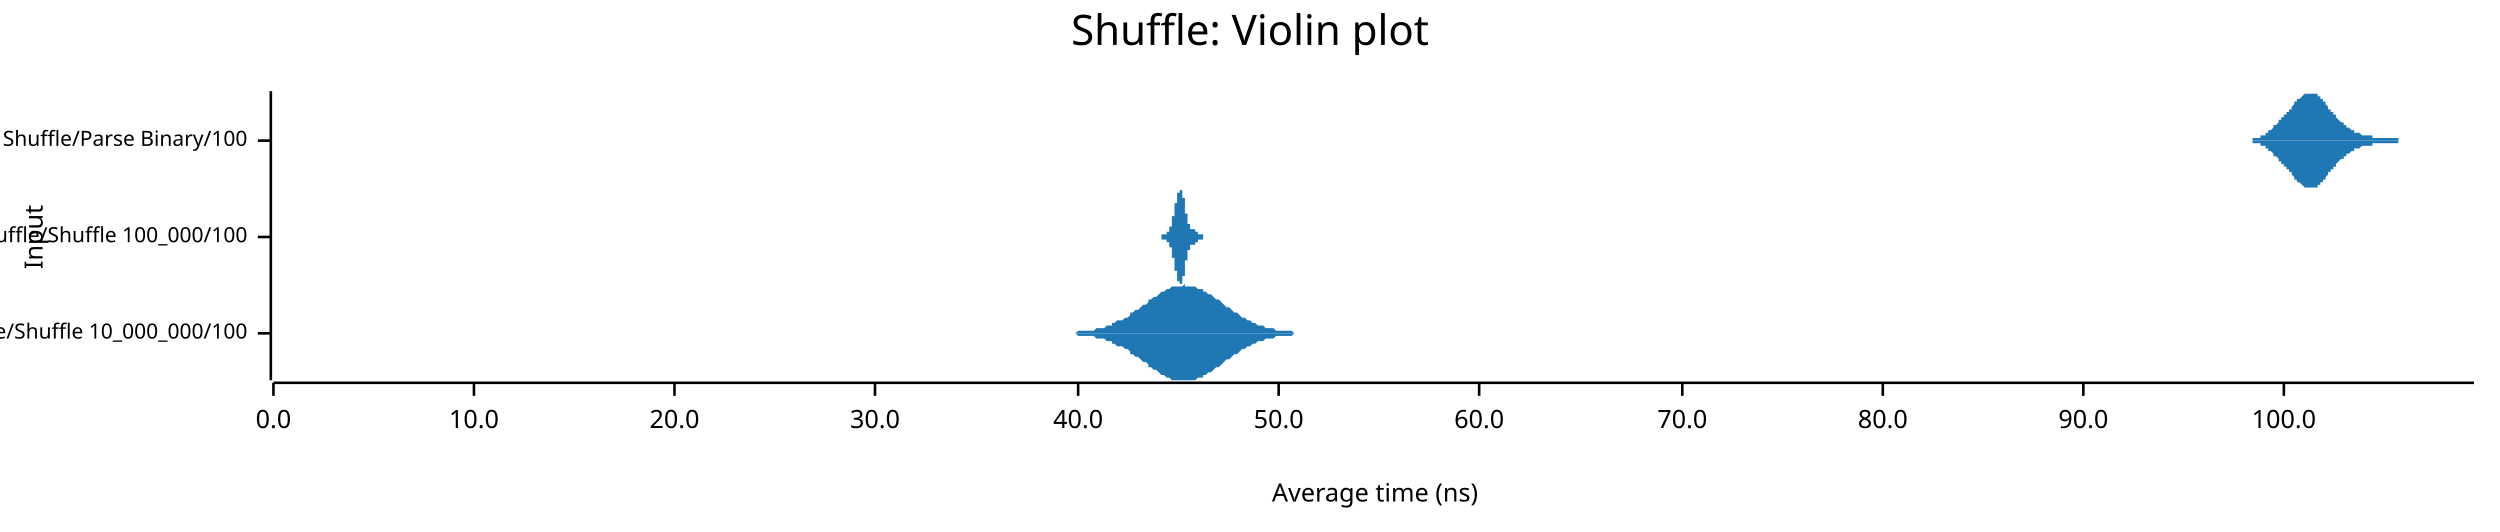
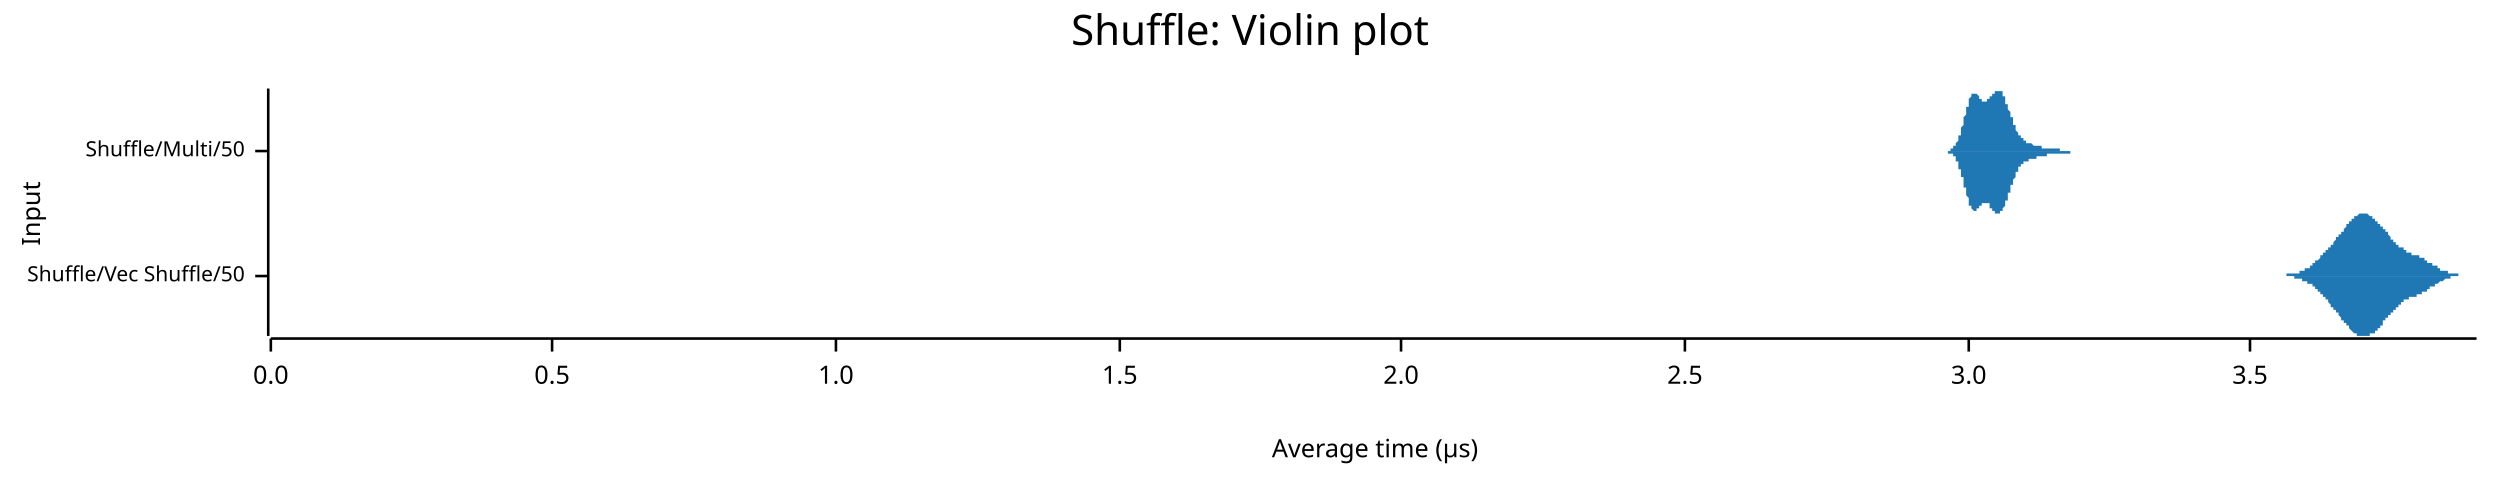
- <svg xmlns="http://www.w3.org/2000/svg" width="960" height="204" viewBox="0 0 960 204">
+ <svg xmlns="http://www.w3.org/2000/svg" width="960" height="186" viewBox="0 0 960 186">
  <text x="480" y="5" dy="0.76em" text-anchor="middle" font-family="sans-serif" font-size="16.129" opacity="1" fill="#000000">
Shuffle: Violin plot
</text>
-   <text x="9" y="91" dy="0.76em" text-anchor="middle" font-family="sans-serif" font-size="9.677" opacity="1" fill="#000000" transform="rotate(270, 9, 91)">
+   <text x="8" y="82" dy="0.76em" text-anchor="middle" font-family="sans-serif" font-size="9.677" opacity="1" fill="#000000" transform="rotate(270, 8, 82)">
Input
</text>
-   <text x="528" y="195" dy="-0.5ex" text-anchor="middle" font-family="sans-serif" font-size="9.677" opacity="1" fill="#000000">
- Average time (ns)
+   <text x="528" y="178" dy="-0.5ex" text-anchor="middle" font-family="sans-serif" font-size="9.677" opacity="1" fill="#000000">
+ Average time (µs)
</text>
-   <polyline fill="none" opacity="1" stroke="#000000" stroke-width="1" points="104,35 104,146 " />
-   <text x="95" y="128" dy="0.5ex" text-anchor="end" font-family="sans-serif" font-size="8.065" opacity="1" fill="#000000">
- Shuffle/Shuffle 10_000_000/100
+   <polyline fill="none" opacity="1" stroke="#000000" stroke-width="1" points="103,34 103,129 " />
+   <text x="94" y="106" dy="0.5ex" text-anchor="end" font-family="sans-serif" font-size="8.065" opacity="1" fill="#000000">
+ Shuffle/Vec Shuffle/50
</text>
-   <polyline fill="none" opacity="1" stroke="#000000" stroke-width="1" points="99,128 104,128 " />
-   <text x="95" y="91" dy="0.5ex" text-anchor="end" font-family="sans-serif" font-size="8.065" opacity="1" fill="#000000">
- Shuffle/Shuffle 100_000/100
+   <polyline fill="none" opacity="1" stroke="#000000" stroke-width="1" points="98,106 103,106 " />
+   <text x="94" y="58" dy="0.5ex" text-anchor="end" font-family="sans-serif" font-size="8.065" opacity="1" fill="#000000">
+ Shuffle/Multi/50
</text>
-   <polyline fill="none" opacity="1" stroke="#000000" stroke-width="1" points="99,91 104,91 " />
-   <text x="95" y="54" dy="0.5ex" text-anchor="end" font-family="sans-serif" font-size="8.065" opacity="1" fill="#000000">
- Shuffle/Parse Binary/100
- </text>
-   <polyline fill="none" opacity="1" stroke="#000000" stroke-width="1" points="99,54 104,54 " />
-   <polyline fill="none" opacity="1" stroke="#000000" stroke-width="1" points="105,147 950,147 " />
-   <text x="105" y="157" dy="0.76em" text-anchor="middle" font-family="sans-serif" font-size="9.677" opacity="1" fill="#000000">
+   <polyline fill="none" opacity="1" stroke="#000000" stroke-width="1" points="98,58 103,58 " />
+   <polyline fill="none" opacity="1" stroke="#000000" stroke-width="1" points="104,130 951,130 " />
+   <text x="104" y="140" dy="0.76em" text-anchor="middle" font-family="sans-serif" font-size="9.677" opacity="1" fill="#000000">
0.0
</text>
-   <polyline fill="none" opacity="1" stroke="#000000" stroke-width="1" points="105,147 105,152 " />
-   <text x="182" y="157" dy="0.76em" text-anchor="middle" font-family="sans-serif" font-size="9.677" opacity="1" fill="#000000">
- 10.0
+   <polyline fill="none" opacity="1" stroke="#000000" stroke-width="1" points="104,130 104,135 " />
+   <text x="212" y="140" dy="0.76em" text-anchor="middle" font-family="sans-serif" font-size="9.677" opacity="1" fill="#000000">
+ 0.5
</text>
-   <polyline fill="none" opacity="1" stroke="#000000" stroke-width="1" points="182,147 182,152 " />
-   <text x="259" y="157" dy="0.76em" text-anchor="middle" font-family="sans-serif" font-size="9.677" opacity="1" fill="#000000">
- 20.0
+   <polyline fill="none" opacity="1" stroke="#000000" stroke-width="1" points="212,130 212,135 " />
+   <text x="321" y="140" dy="0.76em" text-anchor="middle" font-family="sans-serif" font-size="9.677" opacity="1" fill="#000000">
+ 1.0
</text>
-   <polyline fill="none" opacity="1" stroke="#000000" stroke-width="1" points="259,147 259,152 " />
-   <text x="336" y="157" dy="0.76em" text-anchor="middle" font-family="sans-serif" font-size="9.677" opacity="1" fill="#000000">
- 30.0
+   <polyline fill="none" opacity="1" stroke="#000000" stroke-width="1" points="321,130 321,135 " />
+   <text x="430" y="140" dy="0.76em" text-anchor="middle" font-family="sans-serif" font-size="9.677" opacity="1" fill="#000000">
+ 1.5
</text>
-   <polyline fill="none" opacity="1" stroke="#000000" stroke-width="1" points="336,147 336,152 " />
-   <text x="414" y="157" dy="0.76em" text-anchor="middle" font-family="sans-serif" font-size="9.677" opacity="1" fill="#000000">
- 40.0
+   <polyline fill="none" opacity="1" stroke="#000000" stroke-width="1" points="430,130 430,135 " />
+   <text x="538" y="140" dy="0.76em" text-anchor="middle" font-family="sans-serif" font-size="9.677" opacity="1" fill="#000000">
+ 2.0
</text>
-   <polyline fill="none" opacity="1" stroke="#000000" stroke-width="1" points="414,147 414,152 " />
-   <text x="491" y="157" dy="0.76em" text-anchor="middle" font-family="sans-serif" font-size="9.677" opacity="1" fill="#000000">
- 50.0
+   <polyline fill="none" opacity="1" stroke="#000000" stroke-width="1" points="538,130 538,135 " />
+   <text x="647" y="140" dy="0.76em" text-anchor="middle" font-family="sans-serif" font-size="9.677" opacity="1" fill="#000000">
+ 2.5
</text>
-   <polyline fill="none" opacity="1" stroke="#000000" stroke-width="1" points="491,147 491,152 " />
-   <text x="568" y="157" dy="0.76em" text-anchor="middle" font-family="sans-serif" font-size="9.677" opacity="1" fill="#000000">
- 60.0
+   <polyline fill="none" opacity="1" stroke="#000000" stroke-width="1" points="647,130 647,135 " />
+   <text x="756" y="140" dy="0.76em" text-anchor="middle" font-family="sans-serif" font-size="9.677" opacity="1" fill="#000000">
+ 3.0
</text>
-   <polyline fill="none" opacity="1" stroke="#000000" stroke-width="1" points="568,147 568,152 " />
-   <text x="646" y="157" dy="0.76em" text-anchor="middle" font-family="sans-serif" font-size="9.677" opacity="1" fill="#000000">
- 70.0
+   <polyline fill="none" opacity="1" stroke="#000000" stroke-width="1" points="756,130 756,135 " />
+   <text x="864" y="140" dy="0.76em" text-anchor="middle" font-family="sans-serif" font-size="9.677" opacity="1" fill="#000000">
+ 3.5
</text>
-   <polyline fill="none" opacity="1" stroke="#000000" stroke-width="1" points="646,147 646,152 " />
-   <text x="723" y="157" dy="0.76em" text-anchor="middle" font-family="sans-serif" font-size="9.677" opacity="1" fill="#000000">
- 80.0
- </text>
-   <polyline fill="none" opacity="1" stroke="#000000" stroke-width="1" points="723,147 723,152 " />
-   <text x="800" y="157" dy="0.76em" text-anchor="middle" font-family="sans-serif" font-size="9.677" opacity="1" fill="#000000">
- 90.0
- </text>
-   <polyline fill="none" opacity="1" stroke="#000000" stroke-width="1" points="800,147 800,152 " />
-   <text x="877" y="157" dy="0.76em" text-anchor="middle" font-family="sans-serif" font-size="9.677" opacity="1" fill="#000000">
- 100.0
- </text>
-   <polyline fill="none" opacity="1" stroke="#000000" stroke-width="1" points="877,147 877,152 " />
-   <polygon opacity="1" fill="#1F78B4" points="405,128 406,128 406,128 407,128 408,128 409,128 410,128 411,128 412,128 413,128 413,128 414,127 415,127 416,127 417,127 418,127 419,127 420,127 420,127 421,126 422,126 423,126 424,126 425,125 426,125 427,125 427,124 428,124 429,123 430,123 431,123 432,122 433,122 434,121 434,120 435,120 436,119 437,119 438,118 439,117 440,117 441,116 441,115 442,115 443,114 444,114 445,113 446,112 447,112 448,111 448,111 449,111 450,110 451,110 452,110 453,110 454,110 455,109 455,110 456,110 457,110 458,110 459,110 460,111 461,111 462,111 462,112 463,112 464,113 465,113 466,114 467,115 468,115 469,116 469,116 470,117 471,118 472,118 473,119 474,120 475,120 476,121 476,121 477,122 478,122 479,123 480,123 481,124 482,124 483,125 483,125 484,125 485,125 486,126 487,126 488,126 489,126 490,127 490,127 491,127 492,127 493,127 494,127 495,127 496,127 497,128 497,128 498,128 499,128 500,128 501,128 502,128 503,128 504,128 504,128 505,128 506,128 507,128 508,128 509,128 510,128 511,128 511,128 512,128 513,128 514,128 515,128 516,128 517,128 518,128 518,128 519,128 520,128 521,128 522,128 523,128 524,128 525,128 525,128 526,128 527,128 528,128 529,128 530,128 531,128 532,128 532,128 533,128 534,128 535,128 536,128 537,128 538,128 539,128 539,128 540,128 541,128 542,128 543,128 544,128 545,128 546,128 546,128 547,128 548,128 549,128 550,128 551,128 552,128 553,128 553,128 554,128 555,128 556,128 557,128 558,128 559,128 560,128 560,128 561,128 562,128 563,128 564,128 565,128 566,128 567,128 567,128 568,128 569,128 570,128 571,128 572,128 573,128 574,128 574,128 575,128 576,128 577,128 578,128 579,128 580,128 581,128 581,128 582,128 583,128 584,128 585,128 586,128 587,128 588,128 588,128 589,128 590,128 591,128 592,128 593,128 594,128 595,128 595,128 596,128 597,128 598,128 599,128 600,128 601,128 602,128 602,128 603,128 604,128 605,128 606,128 607,128 608,128 609,128 609,128 610,128 611,128 612,128 613,128 614,128 615,128 616,128 616,128 617,128 618,128 619,128 620,128 621,128 622,128 623,128 623,128 624,128 625,128 626,128 627,128 628,128 629,128 630,128 630,128 631,128 632,128 633,128 634,128 635,128 636,128 637,128 637,128 638,128 639,128 640,128 641,128 642,128 643,128 644,128 644,128 645,128 646,128 647,128 648,128 649,128 650,128 651,128 652,128 652,128 653,128 654,128 655,128 656,128 657,128 658,128 659,128 659,128 660,128 661,128 662,128 663,128 664,128 665,128 666,128 666,128 667,128 668,128 669,128 670,128 671,128 672,128 673,128 673,128 674,128 675,128 676,128 677,128 678,128 679,128 680,128 680,128 681,128 682,128 683,128 684,128 685,128 686,128 687,128 687,128 688,128 689,128 690,128 691,128 692,128 693,128 694,128 694,128 695,128 696,128 697,128 698,128 699,128 700,128 701,128 701,128 702,128 703,128 704,128 705,128 706,128 707,128 708,128 708,128 709,128 710,128 711,128 712,128 713,128 714,128 715,128 715,128 716,128 717,128 718,128 719,128 720,128 721,128 722,128 722,128 723,128 724,128 725,128 726,128 727,128 728,128 729,128 729,128 730,128 731,128 732,128 733,128 734,128 735,128 736,128 736,128 737,128 738,128 739,128 740,128 741,128 742,128 743,128 743,128 744,128 745,128 746,128 747,128 748,128 749,128 750,128 750,128 751,128 752,128 753,128 754,128 755,128 756,128 757,128 757,128 758,128 759,128 760,128 761,128 762,128 763,128 764,128 764,128 765,128 766,128 767,128 768,128 769,128 770,128 771,128 771,128 772,128 773,128 774,128 775,128 776,128 777,128 778,128 778,128 779,128 780,128 781,128 782,128 783,128 784,128 785,128 785,128 786,128 787,128 788,128 789,128 790,128 791,128 792,128 792,128 793,128 794,128 795,128 796,128 797,128 798,128 799,128 799,128 800,128 801,128 802,128 803,128 804,128 805,128 806,128 806,128 807,128 808,128 809,128 810,128 811,128 812,128 813,128 813,128 814,128 815,128 816,128 817,128 818,128 819,128 820,128 820,128 821,128 822,128 823,128 824,128 825,128 826,128 827,128 827,128 828,128 829,128 830,128 831,128 832,128 833,128 834,128 834,128 835,128 836,128 837,128 838,128 839,128 840,128 841,128 841,128 841,128 405,128 " />
-   <polygon opacity="1" fill="#1F78B4" points="405,128 406,128 406,128 407,128 408,128 409,128 410,128 411,128 412,128 413,128 413,128 414,129 415,129 416,129 417,129 418,129 419,129 420,129 420,129 421,130 422,130 423,130 424,130 425,131 426,131 427,131 427,132 428,132 429,133 430,133 431,133 432,134 433,134 434,135 434,136 435,136 436,137 437,137 438,138 439,139 440,139 441,140 441,141 442,141 443,142 444,142 445,143 446,144 447,144 448,145 448,145 449,145 450,146 451,146 452,146 453,146 454,146 455,146 455,146 456,146 457,146 458,146 459,146 460,145 461,145 462,145 462,144 463,144 464,143 465,143 466,142 467,141 468,141 469,140 469,140 470,139 471,138 472,138 473,137 474,136 475,136 476,135 476,135 477,134 478,134 479,133 480,133 481,132 482,132 483,131 483,131 484,131 485,131 486,130 487,130 488,130 489,130 490,129 490,129 491,129 492,129 493,129 494,129 495,129 496,129 497,128 497,128 498,128 499,128 500,128 501,128 502,128 503,128 504,128 504,128 505,128 506,128 507,128 508,128 509,128 510,128 511,128 511,128 512,128 513,128 514,128 515,128 516,128 517,128 518,128 518,128 519,128 520,128 521,128 522,128 523,128 524,128 525,128 525,128 526,128 527,128 528,128 529,128 530,128 531,128 532,128 532,128 533,128 534,128 535,128 536,128 537,128 538,128 539,128 539,128 540,128 541,128 542,128 543,128 544,128 545,128 546,128 546,128 547,128 548,128 549,128 550,128 551,128 552,128 553,128 553,128 554,128 555,128 556,128 557,128 558,128 559,128 560,128 560,128 561,128 562,128 563,128 564,128 565,128 566,128 567,128 567,128 568,128 569,128 570,128 571,128 572,128 573,128 574,128 574,128 575,128 576,128 577,128 578,128 579,128 580,128 581,128 581,128 582,128 583,128 584,128 585,128 586,128 587,128 588,128 588,128 589,128 590,128 591,128 592,128 593,128 594,128 595,128 595,128 596,128 597,128 598,128 599,128 600,128 601,128 602,128 602,128 603,128 604,128 605,128 606,128 607,128 608,128 609,128 609,128 610,128 611,128 612,128 613,128 614,128 615,128 616,128 616,128 617,128 618,128 619,128 620,128 621,128 622,128 623,128 623,128 624,128 625,128 626,128 627,128 628,128 629,128 630,128 630,128 631,128 632,128 633,128 634,128 635,128 636,128 637,128 637,128 638,128 639,128 640,128 641,128 642,128 643,128 644,128 644,128 645,128 646,128 647,128 648,128 649,128 650,128 651,128 652,128 652,128 653,128 654,128 655,128 656,128 657,128 658,128 659,128 659,128 660,128 661,128 662,128 663,128 664,128 665,128 666,128 666,128 667,128 668,128 669,128 670,128 671,128 672,128 673,128 673,128 674,128 675,128 676,128 677,128 678,128 679,128 680,128 680,128 681,128 682,128 683,128 684,128 685,128 686,128 687,128 687,128 688,128 689,128 690,128 691,128 692,128 693,128 694,128 694,128 695,128 696,128 697,128 698,128 699,128 700,128 701,128 701,128 702,128 703,128 704,128 705,128 706,128 707,128 708,128 708,128 709,128 710,128 711,128 712,128 713,128 714,128 715,128 715,128 716,128 717,128 718,128 719,128 720,128 721,128 722,128 722,128 723,128 724,128 725,128 726,128 727,128 728,128 729,128 729,128 730,128 731,128 732,128 733,128 734,128 735,128 736,128 736,128 737,128 738,128 739,128 740,128 741,128 742,128 743,128 743,128 744,128 745,128 746,128 747,128 748,128 749,128 750,128 750,128 751,128 752,128 753,128 754,128 755,128 756,128 757,128 757,128 758,128 759,128 760,128 761,128 762,128 763,128 764,128 764,128 765,128 766,128 767,128 768,128 769,128 770,128 771,128 771,128 772,128 773,128 774,128 775,128 776,128 777,128 778,128 778,128 779,128 780,128 781,128 782,128 783,128 784,128 785,128 785,128 786,128 787,128 788,128 789,128 790,128 791,128 792,128 792,128 793,128 794,128 795,128 796,128 797,128 798,128 799,128 799,128 800,128 801,128 802,128 803,128 804,128 805,128 806,128 806,128 807,128 808,128 809,128 810,128 811,128 812,128 813,128 813,128 814,128 815,128 816,128 817,128 818,128 819,128 820,128 820,128 821,128 822,128 823,128 824,128 825,128 826,128 827,128 827,128 828,128 829,128 830,128 831,128 832,128 833,128 834,128 834,128 835,128 836,128 837,128 838,128 839,128 840,128 841,128 841,128 841,128 405,128 " />
-   <polygon opacity="1" fill="#1F78B4" points="443,91 443,91 443,91 443,91 443,91 443,91 443,91 443,91 443,91 443,91 443,91 443,91 443,91 443,91 443,91 444,91 444,91 444,91 444,91 444,91 444,91 444,91 444,91 444,91 444,91 444,91 444,91 444,91 444,91 444,91 444,91 444,91 444,91 444,91 444,91 444,91 445,91 445,91 445,91 445,91 445,91 445,91 445,91 445,91 445,91 445,91 445,91 445,91 445,91 445,91 445,91 445,91 445,91 445,91 445,91 445,91 445,91 446,91 446,91 446,91 446,91 446,91 446,91 446,91 446,91 446,91 446,90 446,90 446,90 446,90 446,90 446,90 446,90 446,90 446,90 446,90 446,90 446,90 447,90 447,90 447,90 447,90 447,90 447,90 447,90 447,90 447,90 447,90 447,90 447,90 447,90 447,90 447,90 447,90 447,90 447,90 447,90 447,90 447,90 448,90 448,90 448,90 448,90 448,90 448,90 448,90 448,90 448,90 448,90 448,90 448,90 448,90 448,90 448,90 448,90 448,90 448,90 448,90 448,89 448,89 449,89 449,89 449,89 449,89 449,89 449,89 449,89 449,89 449,89 449,88 449,88 449,88 449,88 449,88 449,88 449,88 449,88 449,87 449,87 449,87 449,87 450,87 450,87 450,87 450,86 450,86 450,86 450,86 450,86 450,85 450,85 450,85 450,85 450,85 450,85 450,84 450,84 450,84 450,84 450,84 450,83 450,83 451,83 451,83 451,83 451,82 451,82 451,82 451,82 451,81 451,81 451,81 451,81 451,81 451,80 451,80 451,80 451,80 451,79 451,79 451,79 451,79 451,78 452,78 452,78 452,78 452,77 452,77 452,77 452,77 452,76 452,76 452,76 452,76 452,75 452,75 452,75 452,75 452,75 452,74 452,74 452,74 452,74 452,74 453,74 453,73 453,73 453,73 453,73 453,73 453,73 453,73 453,73 453,73 453,73 453,73 453,73 453,73 453,72 453,73 453,73 453,73 453,73 453,73 453,73 454,73 454,73 454,73 454,73 454,73 454,73 454,73 454,74 454,74 454,74 454,74 454,74 454,74 454,75 454,75 454,75 454,75 454,76 454,76 454,76 454,76 455,76 455,77 455,77 455,77 455,78 455,78 455,78 455,78 455,79 455,79 455,79 455,79 455,80 455,80 455,80 455,81 455,81 455,81 455,81 455,82 455,82 456,82 456,82 456,83 456,83 456,83 456,83 456,83 456,84 456,84 456,84 456,84 456,84 456,85 456,85 456,85 456,85 456,85 456,86 456,86 456,86 456,86 457,86 457,86 457,86 457,86 457,87 457,87 457,87 457,87 457,87 457,87 457,87 457,87 457,87 457,87 457,87 457,87 457,87 457,87 457,88 457,88 457,88 458,88 458,88 458,88 458,88 458,88 458,88 458,88 458,88 458,88 458,88 458,88 458,88 458,88 458,88 458,88 458,88 458,88 458,88 458,88 458,88 459,88 459,88 459,88 459,88 459,88 459,88 459,88 459,88 459,88 459,88 459,88 459,88 459,88 459,88 459,88 459,88 459,88 459,88 459,89 459,89 459,89 460,89 460,89 460,89 460,89 460,89 460,89 460,89 460,89 460,89 460,89 460,89 460,89 460,89 460,89 460,89 460,89 460,89 460,89 460,90 460,90 460,90 461,90 461,90 461,90 461,90 461,90 461,90 461,90 461,90 461,90 461,90 461,90 461,90 461,90 461,90 461,90 461,90 461,90 461,90 461,90 461,90 461,90 462,90 462,90 462,90 462,90 462,91 462,91 462,91 462,91 462,91 462,91 462,91 462,91 462,91 462,91 462,91 462,91 462,91 462,91 462,91 462,91 462,91 463,91 463,91 463,91 463,91 463,91 463,91 463,91 463,91 463,91 463,91 463,91 463,91 463,91 463,91 463,91 463,91 463,91 463,91 463,91 463,91 463,91 464,91 464,91 464,91 464,91 464,91 464,91 464,91 464,91 464,91 464,91 464,91 464,91 464,91 464,91 464,91 464,91 464,91 464,91 464,91 464,91 464,91 465,91 465,91 465,91 465,91 465,91 465,91 465,91 465,91 465,91 465,91 465,91 465,91 465,91 465,91 465,91 465,91 465,91 465,91 465,91 465,91 465,91 466,91 466,91 466,91 466,91 466,91 466,91 466,91 466,91 466,91 466,91 466,91 466,91 466,91 466,91 466,91 466,91 466,91 466,91 466,91 466,91 466,91 467,91 467,91 467,91 467,91 443,91 " />
-   <polygon opacity="1" fill="#1F78B4" points="443,91 443,91 443,91 443,91 443,91 443,91 443,91 443,91 443,91 443,91 443,91 443,91 443,91 443,91 443,91 444,91 444,91 444,91 444,91 444,91 444,91 444,91 444,91 444,91 444,91 444,91 444,91 444,91 444,91 444,91 444,91 444,91 444,91 444,91 444,91 444,91 445,91 445,91 445,91 445,91 445,91 445,91 445,91 445,91 445,91 445,91 445,91 445,91 445,91 445,91 445,91 445,91 445,91 445,91 445,91 445,91 445,91 446,91 446,91 446,91 446,91 446,91 446,91 446,91 446,91 446,91 446,92 446,92 446,92 446,92 446,92 446,92 446,92 446,92 446,92 446,92 446,92 446,92 447,92 447,92 447,92 447,92 447,92 447,92 447,92 447,92 447,92 447,92 447,92 447,92 447,92 447,92 447,92 447,92 447,92 447,92 447,92 447,92 447,92 448,92 448,92 448,92 448,92 448,92 448,92 448,92 448,92 448,92 448,92 448,92 448,92 448,92 448,92 448,92 448,92 448,92 448,92 448,92 448,93 448,93 449,93 449,93 449,93 449,93 449,93 449,93 449,93 449,93 449,93 449,94 449,94 449,94 449,94 449,94 449,94 449,94 449,94 449,95 449,95 449,95 449,95 450,95 450,95 450,95 450,96 450,96 450,96 450,96 450,96 450,97 450,97 450,97 450,97 450,97 450,97 450,98 450,98 450,98 450,98 450,98 450,99 450,99 451,99 451,99 451,99 451,100 451,100 451,100 451,100 451,101 451,101 451,101 451,101 451,101 451,102 451,102 451,102 451,102 451,103 451,103 451,103 451,103 451,104 452,104 452,104 452,104 452,105 452,105 452,105 452,105 452,106 452,106 452,106 452,106 452,107 452,107 452,107 452,107 452,107 452,108 452,108 452,108 452,108 452,108 453,108 453,109 453,109 453,109 453,109 453,109 453,109 453,109 453,109 453,109 453,109 453,109 453,109 453,109 453,109 453,109 453,109 453,109 453,109 453,109 453,109 454,109 454,109 454,109 454,109 454,109 454,109 454,109 454,108 454,108 454,108 454,108 454,108 454,108 454,107 454,107 454,107 454,107 454,106 454,106 454,106 454,106 455,106 455,105 455,105 455,105 455,104 455,104 455,104 455,104 455,103 455,103 455,103 455,103 455,102 455,102 455,102 455,101 455,101 455,101 455,101 455,100 455,100 456,100 456,100 456,99 456,99 456,99 456,99 456,99 456,98 456,98 456,98 456,98 456,98 456,97 456,97 456,97 456,97 456,97 456,96 456,96 456,96 456,96 457,96 457,96 457,96 457,96 457,95 457,95 457,95 457,95 457,95 457,95 457,95 457,95 457,95 457,95 457,95 457,95 457,95 457,95 457,94 457,94 457,94 458,94 458,94 458,94 458,94 458,94 458,94 458,94 458,94 458,94 458,94 458,94 458,94 458,94 458,94 458,94 458,94 458,94 458,94 458,94 458,94 459,94 459,94 459,94 459,94 459,94 459,94 459,94 459,94 459,94 459,94 459,94 459,94 459,94 459,94 459,94 459,94 459,94 459,94 459,93 459,93 459,93 460,93 460,93 460,93 460,93 460,93 460,93 460,93 460,93 460,93 460,93 460,93 460,93 460,93 460,93 460,93 460,93 460,93 460,93 460,92 460,92 460,92 461,92 461,92 461,92 461,92 461,92 461,92 461,92 461,92 461,92 461,92 461,92 461,92 461,92 461,92 461,92 461,92 461,92 461,92 461,92 461,92 461,92 462,92 462,92 462,92 462,92 462,91 462,91 462,91 462,91 462,91 462,91 462,91 462,91 462,91 462,91 462,91 462,91 462,91 462,91 462,91 462,91 462,91 463,91 463,91 463,91 463,91 463,91 463,91 463,91 463,91 463,91 463,91 463,91 463,91 463,91 463,91 463,91 463,91 463,91 463,91 463,91 463,91 463,91 464,91 464,91 464,91 464,91 464,91 464,91 464,91 464,91 464,91 464,91 464,91 464,91 464,91 464,91 464,91 464,91 464,91 464,91 464,91 464,91 464,91 465,91 465,91 465,91 465,91 465,91 465,91 465,91 465,91 465,91 465,91 465,91 465,91 465,91 465,91 465,91 465,91 465,91 465,91 465,91 465,91 465,91 466,91 466,91 466,91 466,91 466,91 466,91 466,91 466,91 466,91 466,91 466,91 466,91 466,91 466,91 466,91 466,91 466,91 466,91 466,91 466,91 466,91 467,91 467,91 467,91 467,91 443,91 " />
-   <polygon opacity="1" fill="#1F78B4" points="858,54 858,54 859,54 859,54 859,54 859,54 859,54 860,54 860,54 860,54 860,54 860,54 860,54 861,54 861,54 861,54 861,54 861,54 862,54 862,54 862,54 862,54 862,54 862,54 863,54 863,54 863,54 863,54 863,54 864,54 864,54 864,54 864,54 864,54 864,54 865,54 865,54 865,53 865,53 865,53 866,53 866,53 866,53 866,53 866,53 867,53 867,53 867,53 867,53 867,53 867,53 868,53 868,53 868,53 868,52 868,52 869,52 869,52 869,52 869,52 869,52 869,52 870,52 870,51 870,51 870,51 870,51 871,51 871,51 871,51 871,51 871,50 871,50 872,50 872,50 872,50 872,50 872,50 873,49 873,49 873,49 873,49 873,49 873,48 874,48 874,48 874,48 874,48 874,48 875,47 875,47 875,47 875,47 875,47 875,46 876,46 876,46 876,46 876,46 876,45 877,45 877,45 877,45 877,45 877,44 877,44 878,44 878,44 878,43 878,43 878,43 879,43 879,43 879,42 879,42 879,42 879,42 880,42 880,41 880,41 880,41 880,41 881,40 881,40 881,40 881,40 881,40 881,39 882,39 882,39 882,39 882,39 882,38 883,38 883,38 883,38 883,38 883,38 884,37 884,37 884,37 884,37 884,37 884,37 885,36 885,36 885,36 885,36 885,36 886,36 886,36 886,36 886,36 886,36 886,36 887,36 887,36 887,36 887,35 887,36 888,36 888,36 888,36 888,36 888,36 888,36 889,36 889,36 889,36 889,36 889,36 890,36 890,36 890,37 890,37 890,37 890,37 891,37 891,37 891,38 891,38 891,38 892,38 892,38 892,39 892,39 892,39 892,39 893,39 893,40 893,40 893,40 893,40 894,41 894,41 894,41 894,41 894,42 894,42 895,42 895,42 895,42 895,43 895,43 896,43 896,43 896,44 896,44 896,44 896,44 897,44 897,45 897,45 897,45 897,45 898,46 898,46 898,46 898,46 898,46 898,46 899,47 899,47 899,47 899,47 899,47 900,47 900,48 900,48 900,48 900,48 901,48 901,48 901,48 901,49 901,49 901,49 902,49 902,49 902,49 902,49 902,49 903,50 903,50 903,50 903,50 903,50 903,50 904,50 904,50 904,50 904,51 904,51 905,51 905,51 905,51 905,51 905,51 905,51 906,51 906,51 906,51 906,51 906,51 907,52 907,52 907,52 907,52 907,52 907,52 908,52 908,52 908,52 908,52 908,52 909,52 909,52 909,52 909,52 909,52 909,52 910,52 910,52 910,52 910,52 910,52 911,52 911,53 911,53 911,53 911,53 911,53 912,53 912,53 912,53 912,53 912,53 913,53 913,53 913,53 913,53 913,53 913,53 914,53 914,53 914,53 914,53 914,53 915,53 915,53 915,53 915,53 915,53 915,53 916,53 916,53 916,53 916,53 916,53 917,53 917,53 917,53 917,53 917,53 918,53 918,53 918,53 918,53 918,53 918,53 919,53 919,53 919,53 919,53 919,53 920,53 920,53 920,53 920,53 920,53 920,53 921,53 921,53 921,53 921,53 921,54 922,54 922,54 922,54 922,54 922,54 922,54 923,54 923,54 923,54 923,54 923,54 924,54 924,54 924,54 924,54 924,54 924,54 925,54 925,54 925,54 925,54 925,54 926,54 926,54 926,54 926,54 926,54 926,54 927,54 927,54 927,54 927,54 927,54 928,54 928,54 928,54 928,54 928,54 928,54 929,54 929,54 929,54 929,54 929,54 930,54 930,54 930,54 930,54 930,54 930,54 931,54 931,54 931,54 931,54 931,54 932,54 932,54 932,54 932,54 932,54 932,54 933,54 933,54 933,54 933,54 933,54 934,54 934,54 934,54 934,54 934,54 935,54 935,54 935,54 935,54 935,54 935,54 936,54 936,54 936,54 936,54 936,54 937,54 937,54 937,54 937,54 937,54 937,54 938,54 938,54 938,54 938,54 938,54 939,54 939,54 939,54 939,54 939,54 939,54 940,54 940,54 940,54 940,54 940,54 941,54 941,54 941,54 941,54 941,54 941,54 942,54 942,54 942,54 942,54 942,54 943,54 943,54 943,54 943,54 943,54 943,54 944,54 944,54 944,54 944,54 944,54 945,54 945,54 945,54 945,54 945,54 945,54 946,54 946,54 946,54 946,54 946,54 947,54 947,54 947,54 947,54 947,54 947,54 948,54 948,54 948,54 948,54 948,54 949,54 949,54 949,54 949,54 949,54 950,54 950,54 858,54 " />
-   <polygon opacity="1" fill="#1F78B4" points="858,54 858,54 859,54 859,54 859,54 859,54 859,54 860,54 860,54 860,54 860,54 860,54 860,54 861,54 861,54 861,54 861,54 861,54 862,54 862,54 862,54 862,54 862,54 862,54 863,54 863,54 863,54 863,54 863,54 864,54 864,54 864,54 864,54 864,54 864,54 865,54 865,54 865,55 865,55 865,55 866,55 866,55 866,55 866,55 866,55 867,55 867,55 867,55 867,55 867,55 867,55 868,55 868,55 868,55 868,56 868,56 869,56 869,56 869,56 869,56 869,56 869,56 870,56 870,57 870,57 870,57 870,57 871,57 871,57 871,57 871,57 871,58 871,58 872,58 872,58 872,58 872,58 872,58 873,59 873,59 873,59 873,59 873,59 873,60 874,60 874,60 874,60 874,60 874,60 875,61 875,61 875,61 875,61 875,61 875,62 876,62 876,62 876,62 876,62 876,63 877,63 877,63 877,63 877,63 877,64 877,64 878,64 878,64 878,65 878,65 878,65 879,65 879,65 879,66 879,66 879,66 879,66 880,66 880,67 880,67 880,67 880,67 881,68 881,68 881,68 881,68 881,68 881,69 882,69 882,69 882,69 882,69 882,70 883,70 883,70 883,70 883,70 883,70 884,71 884,71 884,71 884,71 884,71 884,71 885,72 885,72 885,72 885,72 885,72 886,72 886,72 886,72 886,72 886,72 886,72 887,72 887,72 887,72 887,72 887,72 888,72 888,72 888,72 888,72 888,72 888,72 889,72 889,72 889,72 889,72 889,72 890,72 890,72 890,71 890,71 890,71 890,71 891,71 891,71 891,70 891,70 891,70 892,70 892,70 892,69 892,69 892,69 892,69 893,69 893,68 893,68 893,68 893,68 894,67 894,67 894,67 894,67 894,66 894,66 895,66 895,66 895,66 895,65 895,65 896,65 896,65 896,64 896,64 896,64 896,64 897,64 897,63 897,63 897,63 897,63 898,62 898,62 898,62 898,62 898,62 898,62 899,61 899,61 899,61 899,61 899,61 900,61 900,60 900,60 900,60 900,60 901,60 901,60 901,60 901,59 901,59 901,59 902,59 902,59 902,59 902,59 902,59 903,58 903,58 903,58 903,58 903,58 903,58 904,58 904,58 904,58 904,57 904,57 905,57 905,57 905,57 905,57 905,57 905,57 906,57 906,57 906,57 906,57 906,57 907,56 907,56 907,56 907,56 907,56 907,56 908,56 908,56 908,56 908,56 908,56 909,56 909,56 909,56 909,56 909,56 909,56 910,56 910,56 910,56 910,56 910,56 911,56 911,55 911,55 911,55 911,55 911,55 912,55 912,55 912,55 912,55 912,55 913,55 913,55 913,55 913,55 913,55 913,55 914,55 914,55 914,55 914,55 914,55 915,55 915,55 915,55 915,55 915,55 915,55 916,55 916,55 916,55 916,55 916,55 917,55 917,55 917,55 917,55 917,55 918,55 918,55 918,55 918,55 918,55 918,55 919,55 919,55 919,55 919,55 919,55 920,55 920,55 920,55 920,55 920,55 920,55 921,55 921,55 921,55 921,55 921,54 922,54 922,54 922,54 922,54 922,54 922,54 923,54 923,54 923,54 923,54 923,54 924,54 924,54 924,54 924,54 924,54 924,54 925,54 925,54 925,54 925,54 925,54 926,54 926,54 926,54 926,54 926,54 926,54 927,54 927,54 927,54 927,54 927,54 928,54 928,54 928,54 928,54 928,54 928,54 929,54 929,54 929,54 929,54 929,54 930,54 930,54 930,54 930,54 930,54 930,54 931,54 931,54 931,54 931,54 931,54 932,54 932,54 932,54 932,54 932,54 932,54 933,54 933,54 933,54 933,54 933,54 934,54 934,54 934,54 934,54 934,54 935,54 935,54 935,54 935,54 935,54 935,54 936,54 936,54 936,54 936,54 936,54 937,54 937,54 937,54 937,54 937,54 937,54 938,54 938,54 938,54 938,54 938,54 939,54 939,54 939,54 939,54 939,54 939,54 940,54 940,54 940,54 940,54 940,54 941,54 941,54 941,54 941,54 941,54 941,54 942,54 942,54 942,54 942,54 942,54 943,54 943,54 943,54 943,54 943,54 943,54 944,54 944,54 944,54 944,54 944,54 945,54 945,54 945,54 945,54 945,54 945,54 946,54 946,54 946,54 946,54 946,54 947,54 947,54 947,54 947,54 947,54 947,54 948,54 948,54 948,54 948,54 948,54 949,54 949,54 949,54 949,54 949,54 950,54 950,54 858,54 " />
+   <polyline fill="none" opacity="1" stroke="#000000" stroke-width="1" points="864,130 864,135 " />
+   <polygon opacity="1" fill="#1F78B4" points="872,106 872,106 872,106 873,106 873,106 873,106 873,106 873,106 873,106 874,106 874,106 874,106 874,106 874,106 874,106 875,106 875,106 875,106 875,106 875,106 875,106 875,106 876,106 876,106 876,106 876,106 876,106 876,106 877,106 877,106 877,106 877,106 877,106 877,106 877,106 878,106 878,106 878,106 878,106 878,106 878,105 879,105 879,105 879,105 879,105 879,105 879,105 880,105 880,105 880,105 880,105 880,105 880,105 880,105 881,105 881,105 881,105 881,105 881,105 881,105 882,105 882,105 882,105 882,105 882,105 882,105 883,105 883,105 883,105 883,104 883,104 883,104 883,104 884,104 884,104 884,104 884,104 884,104 884,104 885,104 885,104 885,104 885,104 885,103 885,103 885,103 886,103 886,103 886,103 886,103 886,103 886,103 887,103 887,103 887,102 887,102 887,102 887,102 888,102 888,102 888,102 888,102 888,102 888,101 888,101 889,101 889,101 889,101 889,101 889,101 889,100 890,100 890,100 890,100 890,100 890,100 890,100 891,99 891,99 891,99 891,99 891,99 891,99 891,98 892,98 892,98 892,98 892,98 892,98 892,97 893,97 893,97 893,97 893,97 893,97 893,96 894,96 894,96 894,96 894,96 894,95 894,95 894,95 895,95 895,95 895,95 895,94 895,94 895,94 896,94 896,94 896,93 896,93 896,93 896,93 896,93 897,92 897,92 897,92 897,92 897,92 897,91 898,91 898,91 898,91 898,91 898,90 898,90 899,90 899,90 899,90 899,89 899,89 899,89 899,89 900,89 900,88 900,88 900,88 900,88 900,88 901,87 901,87 901,87 901,87 901,87 901,86 902,86 902,86 902,86 902,86 902,85 902,85 902,85 903,85 903,85 903,85 903,84 903,84 903,84 904,84 904,84 904,84 904,84 904,83 904,83 904,83 905,83 905,83 905,83 905,83 905,83 905,83 906,82 906,82 906,82 906,82 906,82 906,82 907,82 907,82 907,82 907,82 907,82 907,82 907,82 908,82 908,82 908,82 908,82 908,82 908,82 909,82 909,82 909,82 909,82 909,82 909,82 910,83 910,83 910,83 910,83 910,83 910,83 910,83 911,83 911,83 911,83 911,84 911,84 911,84 912,84 912,84 912,84 912,84 912,84 912,85 913,85 913,85 913,85 913,85 913,85 913,86 913,86 914,86 914,86 914,86 914,86 914,87 914,87 915,87 915,87 915,87 915,88 915,88 915,88 915,88 916,88 916,88 916,89 916,89 916,89 916,89 917,89 917,90 917,90 917,90 917,90 917,90 918,91 918,91 918,91 918,91 918,91 918,91 918,92 919,92 919,92 919,92 919,92 919,92 919,93 920,93 920,93 920,93 920,93 920,93 920,94 921,94 921,94 921,94 921,94 921,94 921,94 921,95 922,95 922,95 922,95 922,95 922,95 922,95 923,95 923,96 923,96 923,96 923,96 923,96 923,96 924,96 924,96 924,96 924,96 924,97 924,97 925,97 925,97 925,97 925,97 925,97 925,97 926,97 926,97 926,97 926,97 926,97 926,97 926,98 927,98 927,98 927,98 927,98 927,98 927,98 928,98 928,98 928,98 928,98 928,98 928,98 929,98 929,98 929,99 929,99 929,99 929,99 929,99 930,99 930,99 930,99 930,99 930,99 930,99 931,99 931,99 931,100 931,100 931,100 931,100 932,100 932,100 932,100 932,100 932,100 932,100 932,101 933,101 933,101 933,101 933,101 933,101 933,101 934,101 934,101 934,101 934,102 934,102 934,102 934,102 935,102 935,102 935,102 935,102 935,102 935,102 936,102 936,103 936,103 936,103 936,103 936,103 937,103 937,103 937,103 937,103 937,103 937,103 937,104 938,104 938,104 938,104 938,104 938,104 938,104 939,104 939,104 939,104 939,104 939,104 939,104 940,104 940,104 940,105 940,105 940,105 940,105 940,105 941,105 941,105 941,105 941,105 941,105 941,105 942,105 942,105 942,105 942,105 942,105 942,105 942,105 943,105 943,105 943,105 943,105 943,105 943,105 944,105 944,105 944,105 944,105 944,105 944,106 945,106 945,106 945,106 945,106 945,106 945,106 945,106 946,106 946,106 946,106 946,106 946,106 946,106 947,106 947,106 947,106 947,106 947,106 947,106 948,106 948,106 948,106 948,106 948,106 948,106 948,106 949,106 949,106 949,106 949,106 949,106 949,106 950,106 950,106 950,106 950,106 950,106 950,106 951,106 951,106 872,106 " />
+   <polygon opacity="1" fill="#1F78B4" points="872,106 872,106 872,106 873,106 873,106 873,106 873,106 873,106 873,106 874,106 874,106 874,106 874,106 874,106 874,106 875,106 875,106 875,106 875,106 875,106 875,106 875,106 876,106 876,106 876,106 876,106 876,106 876,106 877,106 877,106 877,106 877,106 877,106 877,106 877,106 878,106 878,106 878,106 878,106 878,106 878,106 879,106 879,106 879,106 879,106 879,106 879,106 880,106 880,106 880,106 880,106 880,106 880,106 880,106 881,106 881,106 881,106 881,106 881,107 881,107 882,107 882,107 882,107 882,107 882,107 882,107 883,107 883,107 883,107 883,107 883,107 883,107 883,107 884,107 884,107 884,107 884,107 884,108 884,108 885,108 885,108 885,108 885,108 885,108 885,108 885,108 886,108 886,108 886,108 886,109 886,109 886,109 887,109 887,109 887,109 887,109 887,109 887,109 888,109 888,110 888,110 888,110 888,110 888,110 888,110 889,110 889,110 889,111 889,111 889,111 889,111 890,111 890,111 890,111 890,112 890,112 890,112 891,112 891,112 891,112 891,113 891,113 891,113 891,113 892,113 892,113 892,114 892,114 892,114 892,114 893,114 893,114 893,115 893,115 893,115 893,115 894,115 894,115 894,116 894,116 894,116 894,116 894,116 895,117 895,117 895,117 895,117 895,117 895,118 896,118 896,118 896,118 896,118 896,119 896,119 896,119 897,119 897,119 897,120 897,120 897,120 897,120 898,120 898,121 898,121 898,121 898,121 898,121 899,122 899,122 899,122 899,122 899,122 899,123 899,123 900,123 900,123 900,123 900,124 900,124 900,124 901,124 901,124 901,125 901,125 901,125 901,125 902,125 902,126 902,126 902,126 902,126 902,126 902,126 903,127 903,127 903,127 903,127 903,127 903,127 904,128 904,128 904,128 904,128 904,128 904,128 904,128 905,128 905,129 905,129 905,129 905,129 905,129 906,129 906,129 906,129 906,129 906,129 906,129 907,129 907,129 907,129 907,129 907,129 907,129 907,129 908,129 908,129 908,129 908,129 908,129 908,129 909,129 909,129 909,129 909,129 909,129 909,129 910,129 910,129 910,129 910,129 910,129 910,129 910,128 911,128 911,128 911,128 911,128 911,128 911,128 912,128 912,127 912,127 912,127 912,127 912,127 913,127 913,127 913,126 913,126 913,126 913,126 913,126 914,126 914,125 914,125 914,125 914,125 914,125 915,125 915,124 915,124 915,124 915,124 915,124 915,123 916,123 916,123 916,123 916,123 916,122 916,122 917,122 917,122 917,122 917,122 917,121 917,121 918,121 918,121 918,121 918,120 918,120 918,120 918,120 919,120 919,120 919,119 919,119 919,119 919,119 920,119 920,119 920,118 920,118 920,118 920,118 921,118 921,118 921,117 921,117 921,117 921,117 921,117 922,117 922,117 922,117 922,116 922,116 922,116 923,116 923,116 923,116 923,116 923,116 923,116 923,115 924,115 924,115 924,115 924,115 924,115 924,115 925,115 925,115 925,115 925,115 925,115 925,114 926,114 926,114 926,114 926,114 926,114 926,114 926,114 927,114 927,114 927,114 927,114 927,114 927,114 928,114 928,113 928,113 928,113 928,113 928,113 929,113 929,113 929,113 929,113 929,113 929,113 929,113 930,113 930,113 930,112 930,112 930,112 930,112 931,112 931,112 931,112 931,112 931,112 931,112 932,112 932,111 932,111 932,111 932,111 932,111 932,111 933,111 933,111 933,111 933,111 933,110 933,110 934,110 934,110 934,110 934,110 934,110 934,110 934,110 935,110 935,109 935,109 935,109 935,109 935,109 936,109 936,109 936,109 936,109 936,109 936,109 937,108 937,108 937,108 937,108 937,108 937,108 937,108 938,108 938,108 938,108 938,108 938,108 938,108 939,107 939,107 939,107 939,107 939,107 939,107 940,107 940,107 940,107 940,107 940,107 940,107 940,107 941,107 941,107 941,107 941,107 941,107 941,106 942,106 942,106 942,106 942,106 942,106 942,106 942,106 943,106 943,106 943,106 943,106 943,106 943,106 944,106 944,106 944,106 944,106 944,106 944,106 945,106 945,106 945,106 945,106 945,106 945,106 945,106 946,106 946,106 946,106 946,106 946,106 946,106 947,106 947,106 947,106 947,106 947,106 947,106 948,106 948,106 948,106 948,106 948,106 948,106 948,106 949,106 949,106 949,106 949,106 949,106 949,106 950,106 950,106 950,106 950,106 950,106 950,106 951,106 951,106 872,106 " />
+   <polygon opacity="1" fill="#1F78B4" points="746,58 747,58 747,58 747,58 747,58 747,58 747,58 747,58 747,58 747,58 748,58 748,58 748,58 748,58 748,58 748,58 748,58 748,58 748,58 749,58 749,58 749,58 749,58 749,58 749,58 749,58 749,57 749,57 749,57 750,57 750,57 750,57 750,57 750,57 750,57 750,57 750,56 750,56 751,56 751,56 751,56 751,56 751,56 751,55 751,55 751,55 751,55 752,54 752,54 752,54 752,54 752,53 752,53 752,53 752,53 752,52 752,52 753,52 753,51 753,51 753,51 753,50 753,50 753,49 753,49 753,49 754,48 754,48 754,47 754,47 754,46 754,46 754,46 754,45 754,45 755,44 755,44 755,43 755,43 755,43 755,42 755,42 755,41 755,41 756,41 756,40 756,40 756,40 756,39 756,39 756,39 756,38 756,38 756,38 757,37 757,37 757,37 757,37 757,37 757,36 757,36 757,36 757,36 758,36 758,36 758,36 758,36 758,36 758,36 758,36 758,36 758,36 759,36 759,36 759,36 759,36 759,36 759,36 759,36 759,36 759,36 760,37 760,37 760,37 760,37 760,37 760,37 760,37 760,37 760,38 760,38 761,38 761,38 761,38 761,38 761,38 761,38 761,38 761,39 761,39 762,39 762,39 762,39 762,39 762,39 762,39 762,39 762,39 762,39 763,39 763,39 763,39 763,39 763,39 763,39 763,38 763,38 763,38 763,38 764,38 764,38 764,38 764,38 764,38 764,37 764,37 764,37 764,37 765,37 765,37 765,37 765,36 765,36 765,36 765,36 765,36 765,36 766,36 766,35 766,35 766,35 766,35 766,35 766,35 766,35 766,35 767,35 767,35 767,35 767,35 767,35 767,35 767,34 767,35 767,35 767,35 768,35 768,35 768,35 768,35 768,35 768,35 768,35 768,35 768,35 769,35 769,36 769,36 769,36 769,36 769,36 769,36 769,37 769,37 770,37 770,37 770,38 770,38 770,38 770,38 770,39 770,39 770,39 770,40 771,40 771,40 771,40 771,41 771,41 771,41 771,42 771,42 771,42 772,43 772,43 772,43 772,44 772,44 772,44 772,45 772,45 772,45 773,45 773,46 773,46 773,46 773,47 773,47 773,47 773,48 773,48 774,48 774,48 774,49 774,49 774,49 774,49 774,50 774,50 774,50 774,50 775,51 775,51 775,51 775,51 775,51 775,52 775,52 775,52 775,52 776,52 776,52 776,53 776,53 776,53 776,53 776,53 776,53 776,53 777,53 777,54 777,54 777,54 777,54 777,54 777,54 777,54 777,54 778,54 778,54 778,54 778,54 778,55 778,55 778,55 778,55 778,55 778,55 779,55 779,55 779,55 779,55 779,55 779,55 779,55 779,55 779,55 780,55 780,55 780,55 780,55 780,55 780,55 780,55 780,55 780,55 781,56 781,56 781,56 781,56 781,56 781,56 781,56 781,56 781,56 781,56 782,56 782,56 782,56 782,56 782,56 782,56 782,56 782,56 782,56 783,56 783,56 783,56 783,56 783,56 783,56 783,56 783,56 783,56 784,56 784,56 784,56 784,56 784,57 784,57 784,57 784,57 784,57 785,57 785,57 785,57 785,57 785,57 785,57 785,57 785,57 785,57 785,57 786,57 786,57 786,57 786,57 786,57 786,57 786,57 786,57 786,57 787,57 787,57 787,57 787,57 787,57 787,57 787,57 787,57 787,57 788,57 788,57 788,57 788,57 788,57 788,57 788,57 788,57 788,57 788,57 789,57 789,57 789,57 789,57 789,57 789,57 789,57 789,57 789,57 790,57 790,57 790,57 790,57 790,57 790,57 790,57 790,57 790,57 791,57 791,57 791,57 791,57 791,57 791,57 791,57 791,57 791,58 792,58 792,58 792,58 792,58 792,58 792,58 792,58 792,58 792,58 792,58 793,58 793,58 793,58 793,58 793,58 793,58 793,58 793,58 793,58 794,58 794,58 794,58 794,58 794,58 794,58 794,58 794,58 794,58 795,58 795,58 795,58 795,58 795,58 795,58 795,58 795,58 795,58 796,58 796,58 796,58 796,58 796,58 796,58 796,58 796,58 796,58 796,58 797,58 797,58 797,58 797,58 797,58 797,58 797,58 797,58 797,58 798,58 798,58 798,58 798,58 798,58 798,58 798,58 798,58 798,58 799,58 799,58 799,58 799,58 799,58 799,58 799,58 799,58 799,58 799,58 800,58 800,58 800,58 800,58 800,58 800,58 800,58 800,58 746,58 " />
+   <polygon opacity="1" fill="#1F78B4" points="746,58 747,58 747,58 747,58 747,58 747,58 747,58 747,58 747,58 747,58 748,58 748,58 748,58 748,58 748,59 748,59 748,59 748,59 748,59 749,59 749,59 749,59 749,59 749,59 749,59 749,59 749,59 749,59 749,59 750,59 750,59 750,59 750,60 750,60 750,60 750,60 750,60 750,60 751,60 751,60 751,61 751,61 751,61 751,61 751,61 751,62 751,62 752,62 752,62 752,63 752,63 752,63 752,63 752,64 752,64 752,64 752,65 753,65 753,65 753,66 753,66 753,66 753,67 753,67 753,68 753,68 754,68 754,69 754,69 754,70 754,70 754,70 754,71 754,71 754,72 755,72 755,73 755,73 755,73 755,74 755,74 755,75 755,75 755,75 756,76 756,76 756,77 756,77 756,77 756,78 756,78 756,78 756,79 756,79 757,79 757,79 757,80 757,80 757,80 757,80 757,80 757,80 757,80 758,81 758,81 758,81 758,81 758,81 758,81 758,81 758,81 758,81 759,81 759,81 759,81 759,81 759,81 759,80 759,80 759,80 759,80 760,80 760,80 760,80 760,80 760,79 760,79 760,79 760,79 760,79 760,79 761,79 761,79 761,78 761,78 761,78 761,78 761,78 761,78 761,78 762,78 762,78 762,78 762,78 762,78 762,78 762,78 762,78 762,78 763,78 763,78 763,78 763,78 763,78 763,78 763,78 763,78 763,78 763,78 764,78 764,79 764,79 764,79 764,79 764,79 764,79 764,79 764,80 765,80 765,80 765,80 765,80 765,80 765,80 765,81 765,81 765,81 766,81 766,81 766,81 766,81 766,81 766,81 766,82 766,82 766,82 767,82 767,82 767,82 767,82 767,82 767,82 767,82 767,82 767,82 767,82 768,82 768,82 768,82 768,82 768,82 768,82 768,81 768,81 768,81 769,81 769,81 769,81 769,81 769,80 769,80 769,80 769,80 769,80 770,79 770,79 770,79 770,79 770,78 770,78 770,78 770,78 770,77 770,77 771,77 771,76 771,76 771,76 771,75 771,75 771,75 771,75 771,74 772,74 772,74 772,73 772,73 772,73 772,72 772,72 772,72 772,71 773,71 773,71 773,70 773,70 773,70 773,70 773,69 773,69 773,69 774,68 774,68 774,68 774,68 774,67 774,67 774,67 774,67 774,66 774,66 775,66 775,66 775,66 775,65 775,65 775,65 775,65 775,65 775,64 776,64 776,64 776,64 776,64 776,64 776,64 776,63 776,63 776,63 777,63 777,63 777,63 777,63 777,63 777,63 777,62 777,62 777,62 778,62 778,62 778,62 778,62 778,62 778,62 778,62 778,62 778,62 778,62 779,62 779,62 779,62 779,62 779,61 779,61 779,61 779,61 779,61 780,61 780,61 780,61 780,61 780,61 780,61 780,61 780,61 780,61 781,61 781,61 781,61 781,61 781,61 781,61 781,61 781,61 781,61 781,61 782,61 782,61 782,61 782,61 782,61 782,61 782,60 782,60 782,60 783,60 783,60 783,60 783,60 783,60 783,60 783,60 783,60 783,60 784,60 784,60 784,60 784,60 784,60 784,60 784,60 784,60 784,60 785,60 785,60 785,60 785,60 785,60 785,60 785,60 785,60 785,60 785,60 786,60 786,60 786,60 786,60 786,60 786,59 786,59 786,59 786,59 787,59 787,59 787,59 787,59 787,59 787,59 787,59 787,59 787,59 788,59 788,59 788,59 788,59 788,59 788,59 788,59 788,59 788,59 788,59 789,59 789,59 789,59 789,59 789,59 789,59 789,59 789,59 789,59 790,59 790,59 790,59 790,59 790,59 790,59 790,59 790,59 790,59 791,59 791,59 791,59 791,59 791,59 791,59 791,59 791,59 791,59 792,59 792,59 792,59 792,59 792,59 792,59 792,59 792,59 792,59 792,59 793,59 793,59 793,59 793,59 793,59 793,59 793,59 793,59 793,59 794,59 794,59 794,59 794,59 794,59 794,59 794,59 794,59 794,59 795,59 795,59 795,59 795,59 795,59 795,59 795,59 795,58 795,58 796,58 796,58 796,58 796,58 796,58 796,58 796,58 796,58 796,58 796,58 797,58 797,58 797,58 797,58 797,58 797,58 797,58 797,58 797,58 798,58 798,58 798,58 798,58 798,58 798,58 798,58 798,58 798,58 799,58 799,58 799,58 799,58 799,58 799,58 799,58 799,58 799,58 799,58 800,58 800,58 800,58 800,58 800,58 800,58 800,58 800,58 746,58 " />
</svg>
